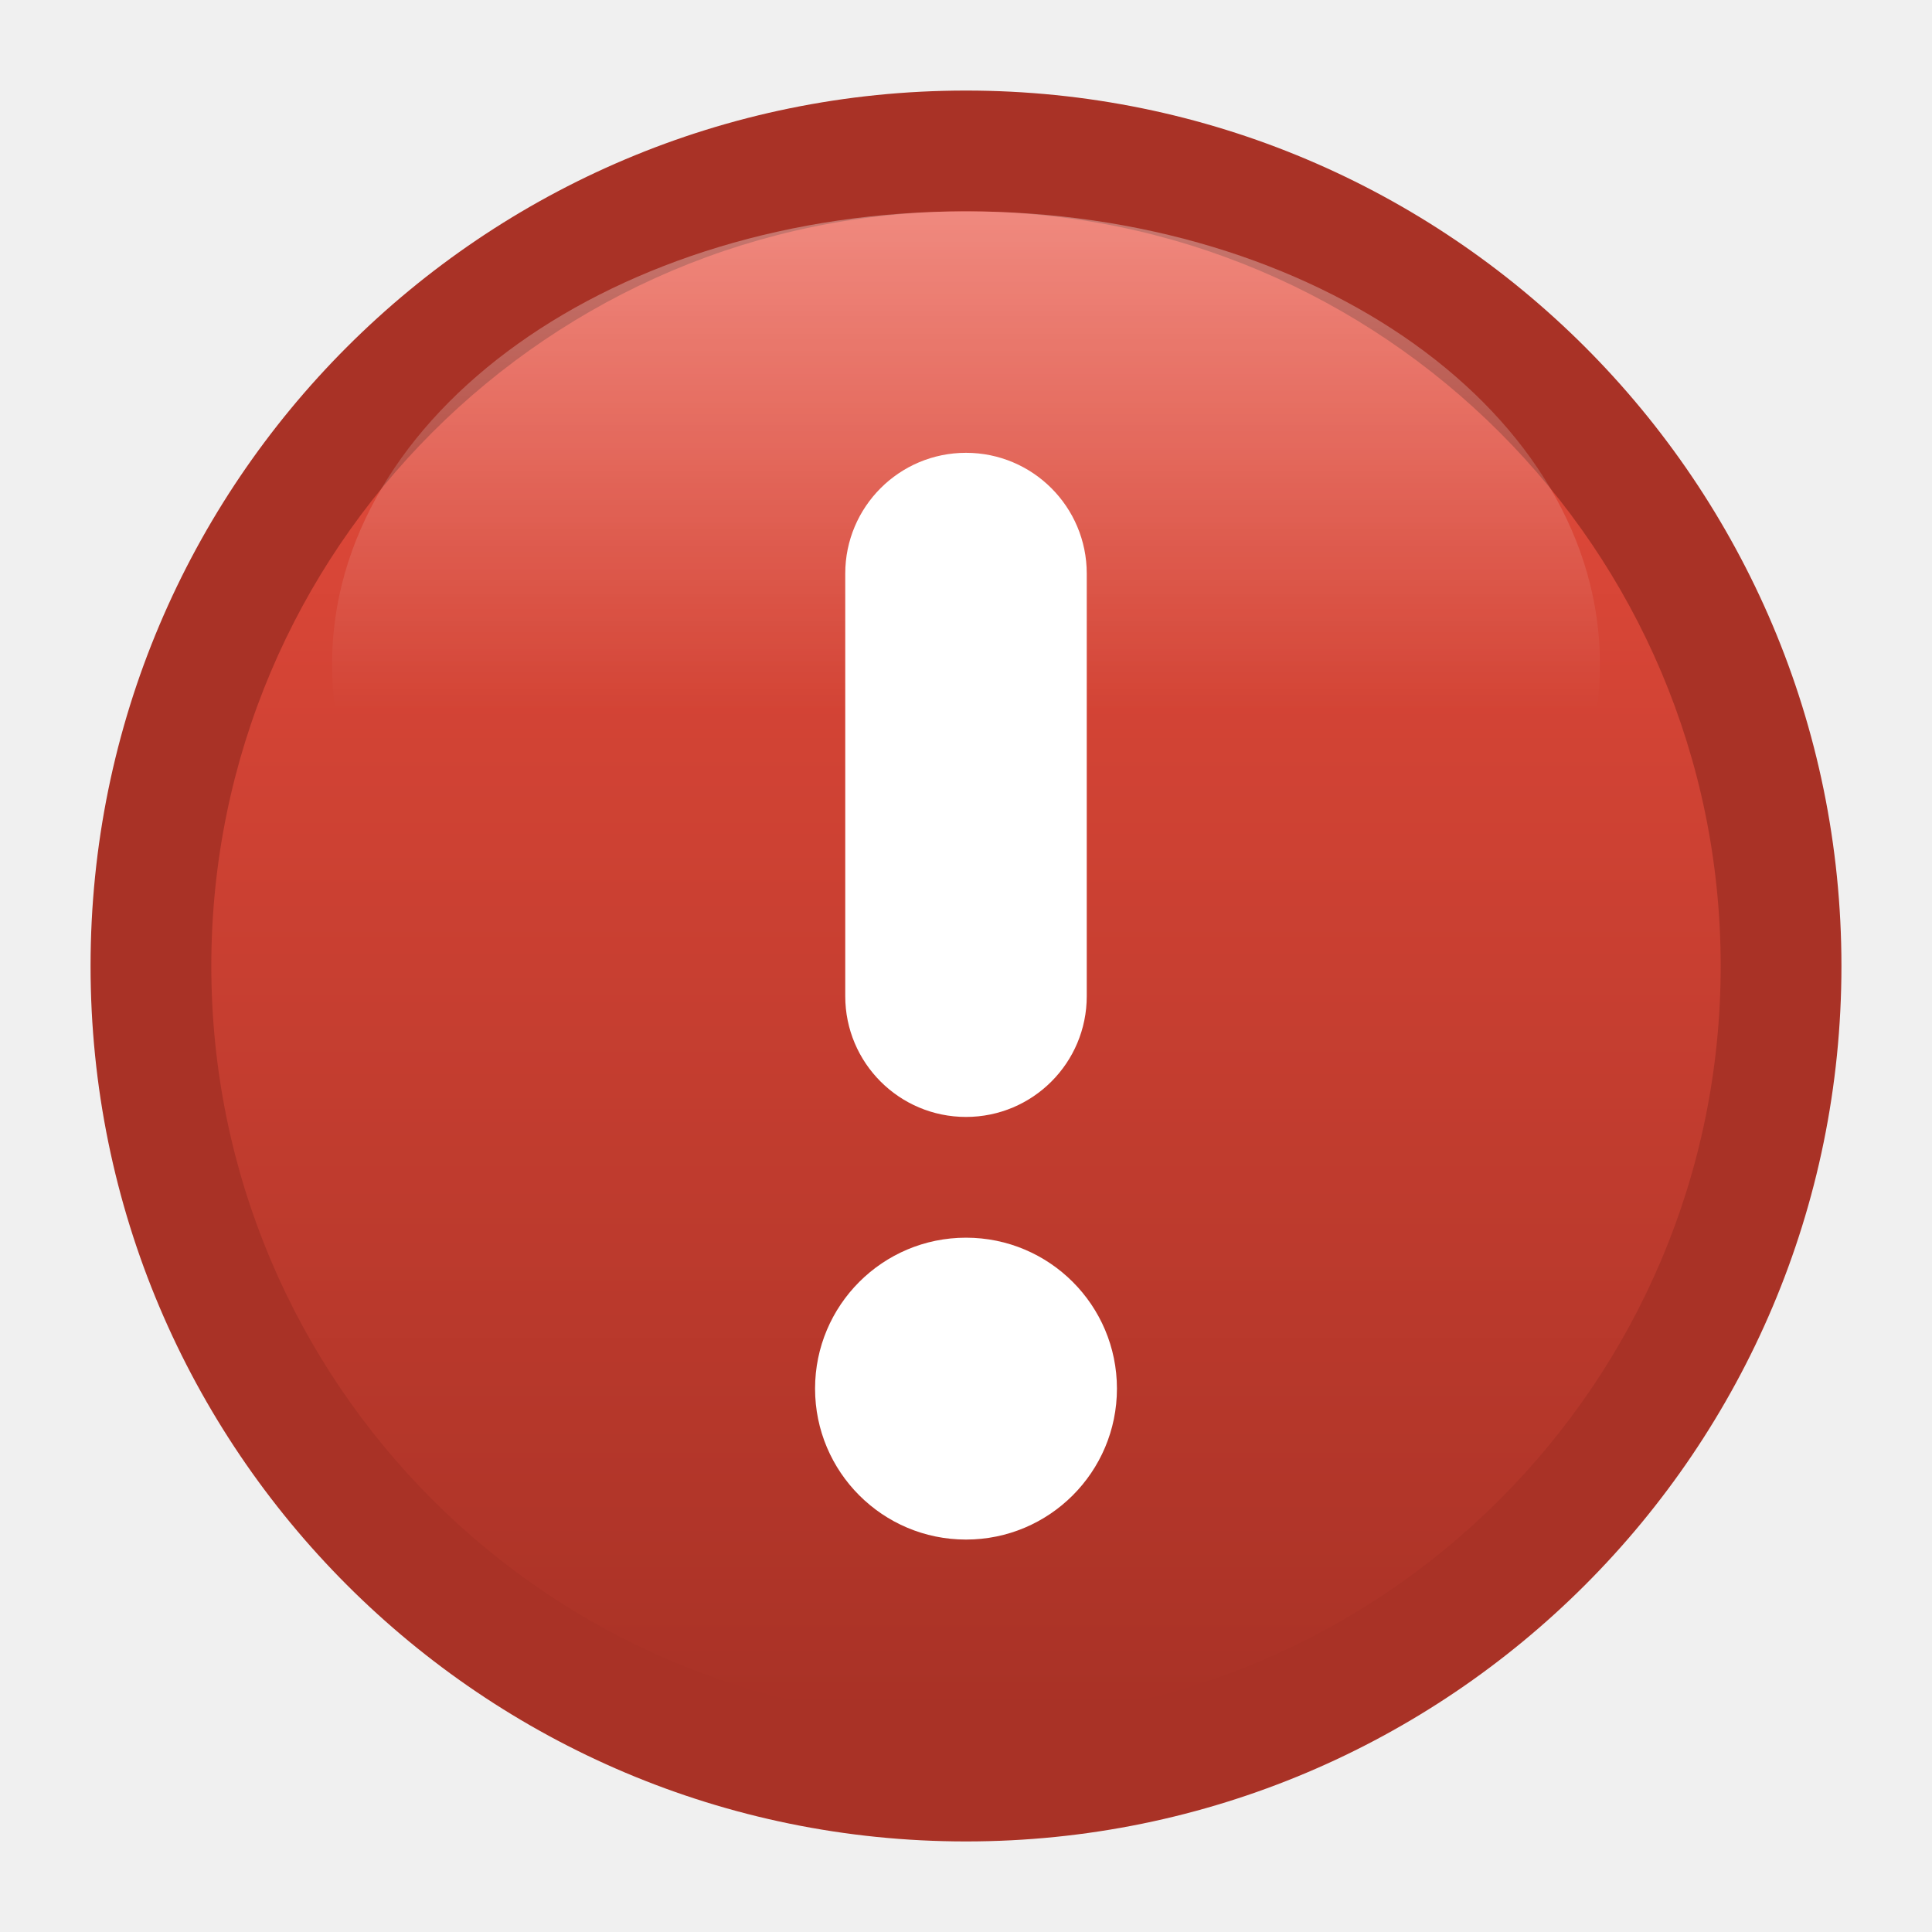
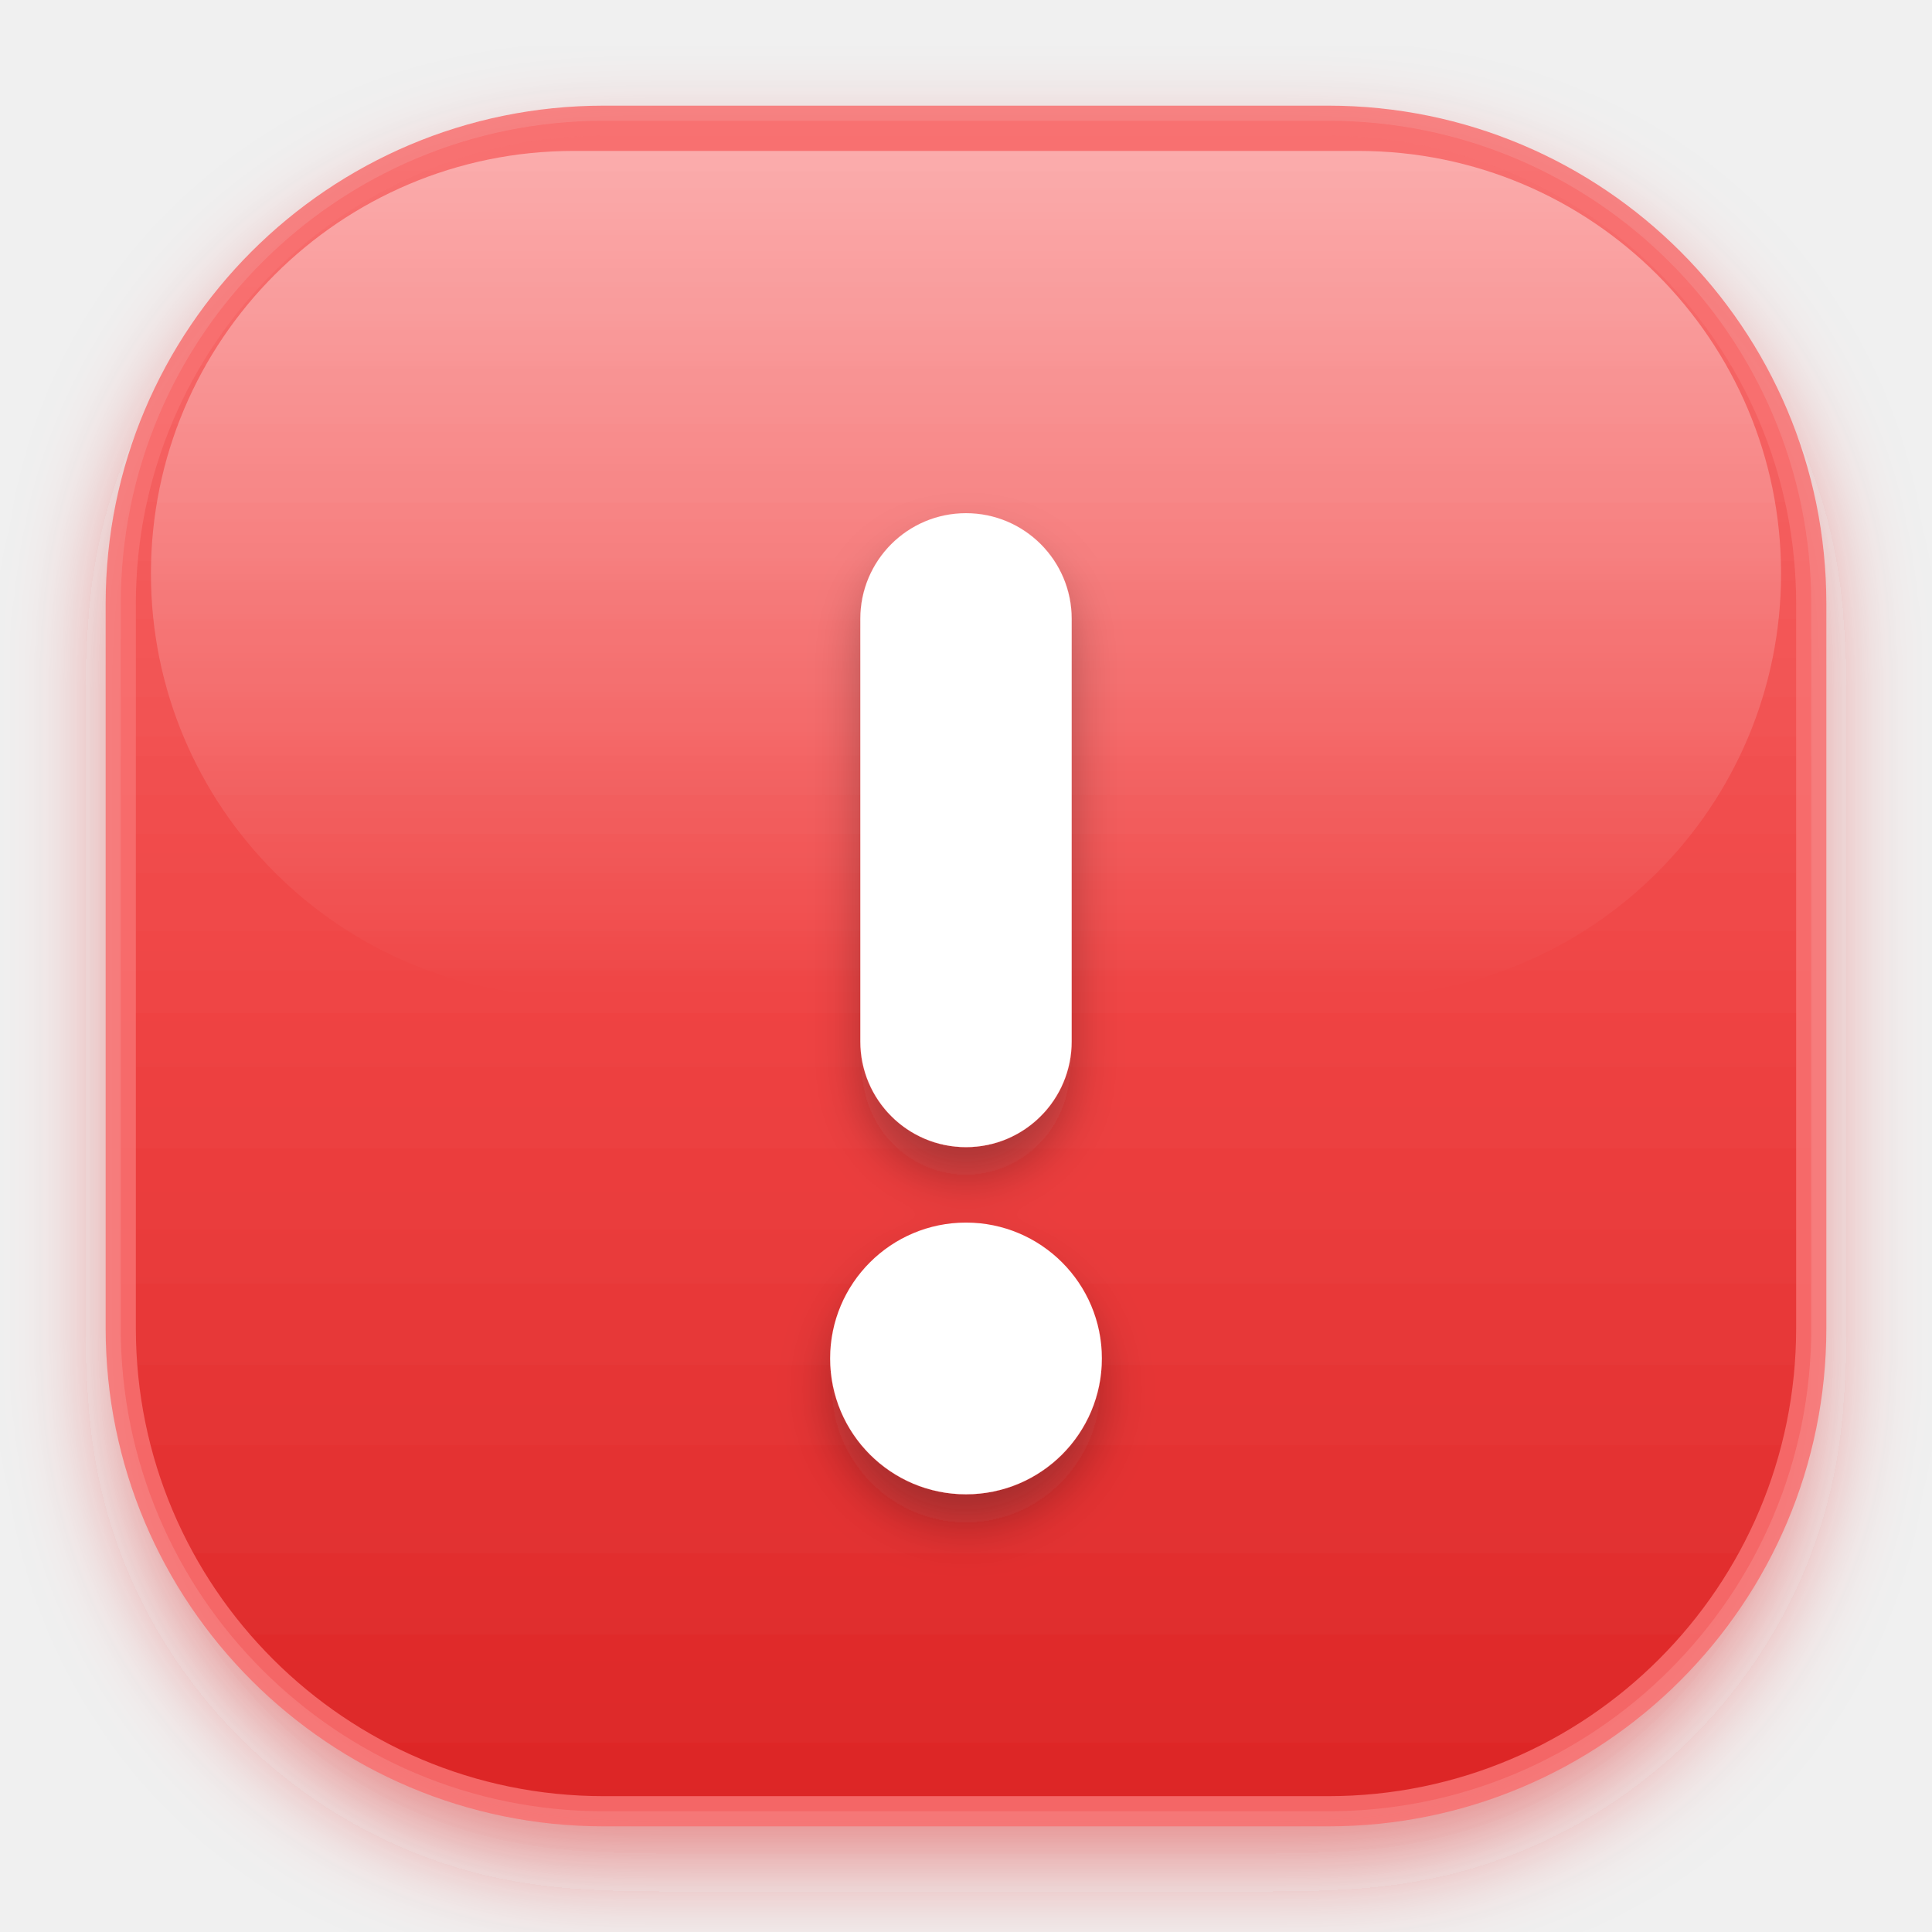
<svg xmlns="http://www.w3.org/2000/svg" viewBox="0 0 128 128" width="128" height="128">
  <defs>
-     <linearGradient id="gda" x1="0" y1="0" x2="0" y2="1">
-       <stop offset="0" stop-color="#E74C3C" />
-       <stop offset="1" stop-color="#A93226" />
+     <linearGradient id="brd" x1="0" y1="0" x2="0" y2="1">
+       <stop offset="0" stop-color="#F87171" />
+       <stop offset="0.52" stop-color="#EF4444" />
+       <stop offset="1" stop-color="#DC2626" />
    </linearGradient>
-     <linearGradient id="sda" x1="0" y1="0" x2="0" y2="1">
-       <stop offset="0" stop-color="#FFFFFF" stop-opacity="0.34" />
-       <stop offset="0.55" stop-color="#FFFFFF" stop-opacity="0" />
+     <linearGradient id="hrd" x1="0" y1="0" x2="0" y2="1">
+       <stop offset="0" stop-color="#FFFFFF" stop-opacity="0.42" />
+       <stop offset="1" stop-color="#FFFFFF" stop-opacity="0" />
    </linearGradient>
+     <filter id="drd" x="-30%" y="-30%" width="160%" height="160%">
+       <feDropShadow dx="0" dy="3" stdDeviation="3.5" flood-color="#DC2626" flood-opacity="0.55" />
+     </filter>
  </defs>
-   <circle cx="64" cy="64" r="58" fill="#A93226" />
-   <circle cx="64" cy="64" r="50" fill="url(#gda)" />
-   <ellipse cx="64" cy="44" rx="42" ry="30" fill="url(#sda)" />
-   <rect x="56" y="30" width="16" height="44" rx="8" fill="#FFFFFF" />
-   <circle cx="64" cy="92" r="10" fill="#FFFFFF" />
+   <rect x="8" y="8" width="112" height="112" rx="32" fill="url(#brd)" filter="url(#drd)" />
+   <rect x="8" y="8" width="112" height="112" rx="32" fill="none" stroke="#F87171" stroke-opacity="0.85" stroke-width="2" />
+   <rect x="10" y="10" width="108" height="56" rx="28" fill="url(#hrd)" />
+   <defs>
+     <filter id="gs" filterUnits="userSpaceOnUse" x="0" y="0" width="128" height="128">
+       <feDropShadow dx="0" dy="2" stdDeviation="1.6" flood-color="#0F172A" flood-opacity="0.28" />
+     </filter>
+   </defs>
+   <g filter="url(#gs)">
+     <rect x="57" y="34" width="14" height="42" rx="7" fill="#FFFFFF" />
+     <circle cx="64" cy="90" r="9" fill="#FFFFFF" />
+   </g>
</svg>
